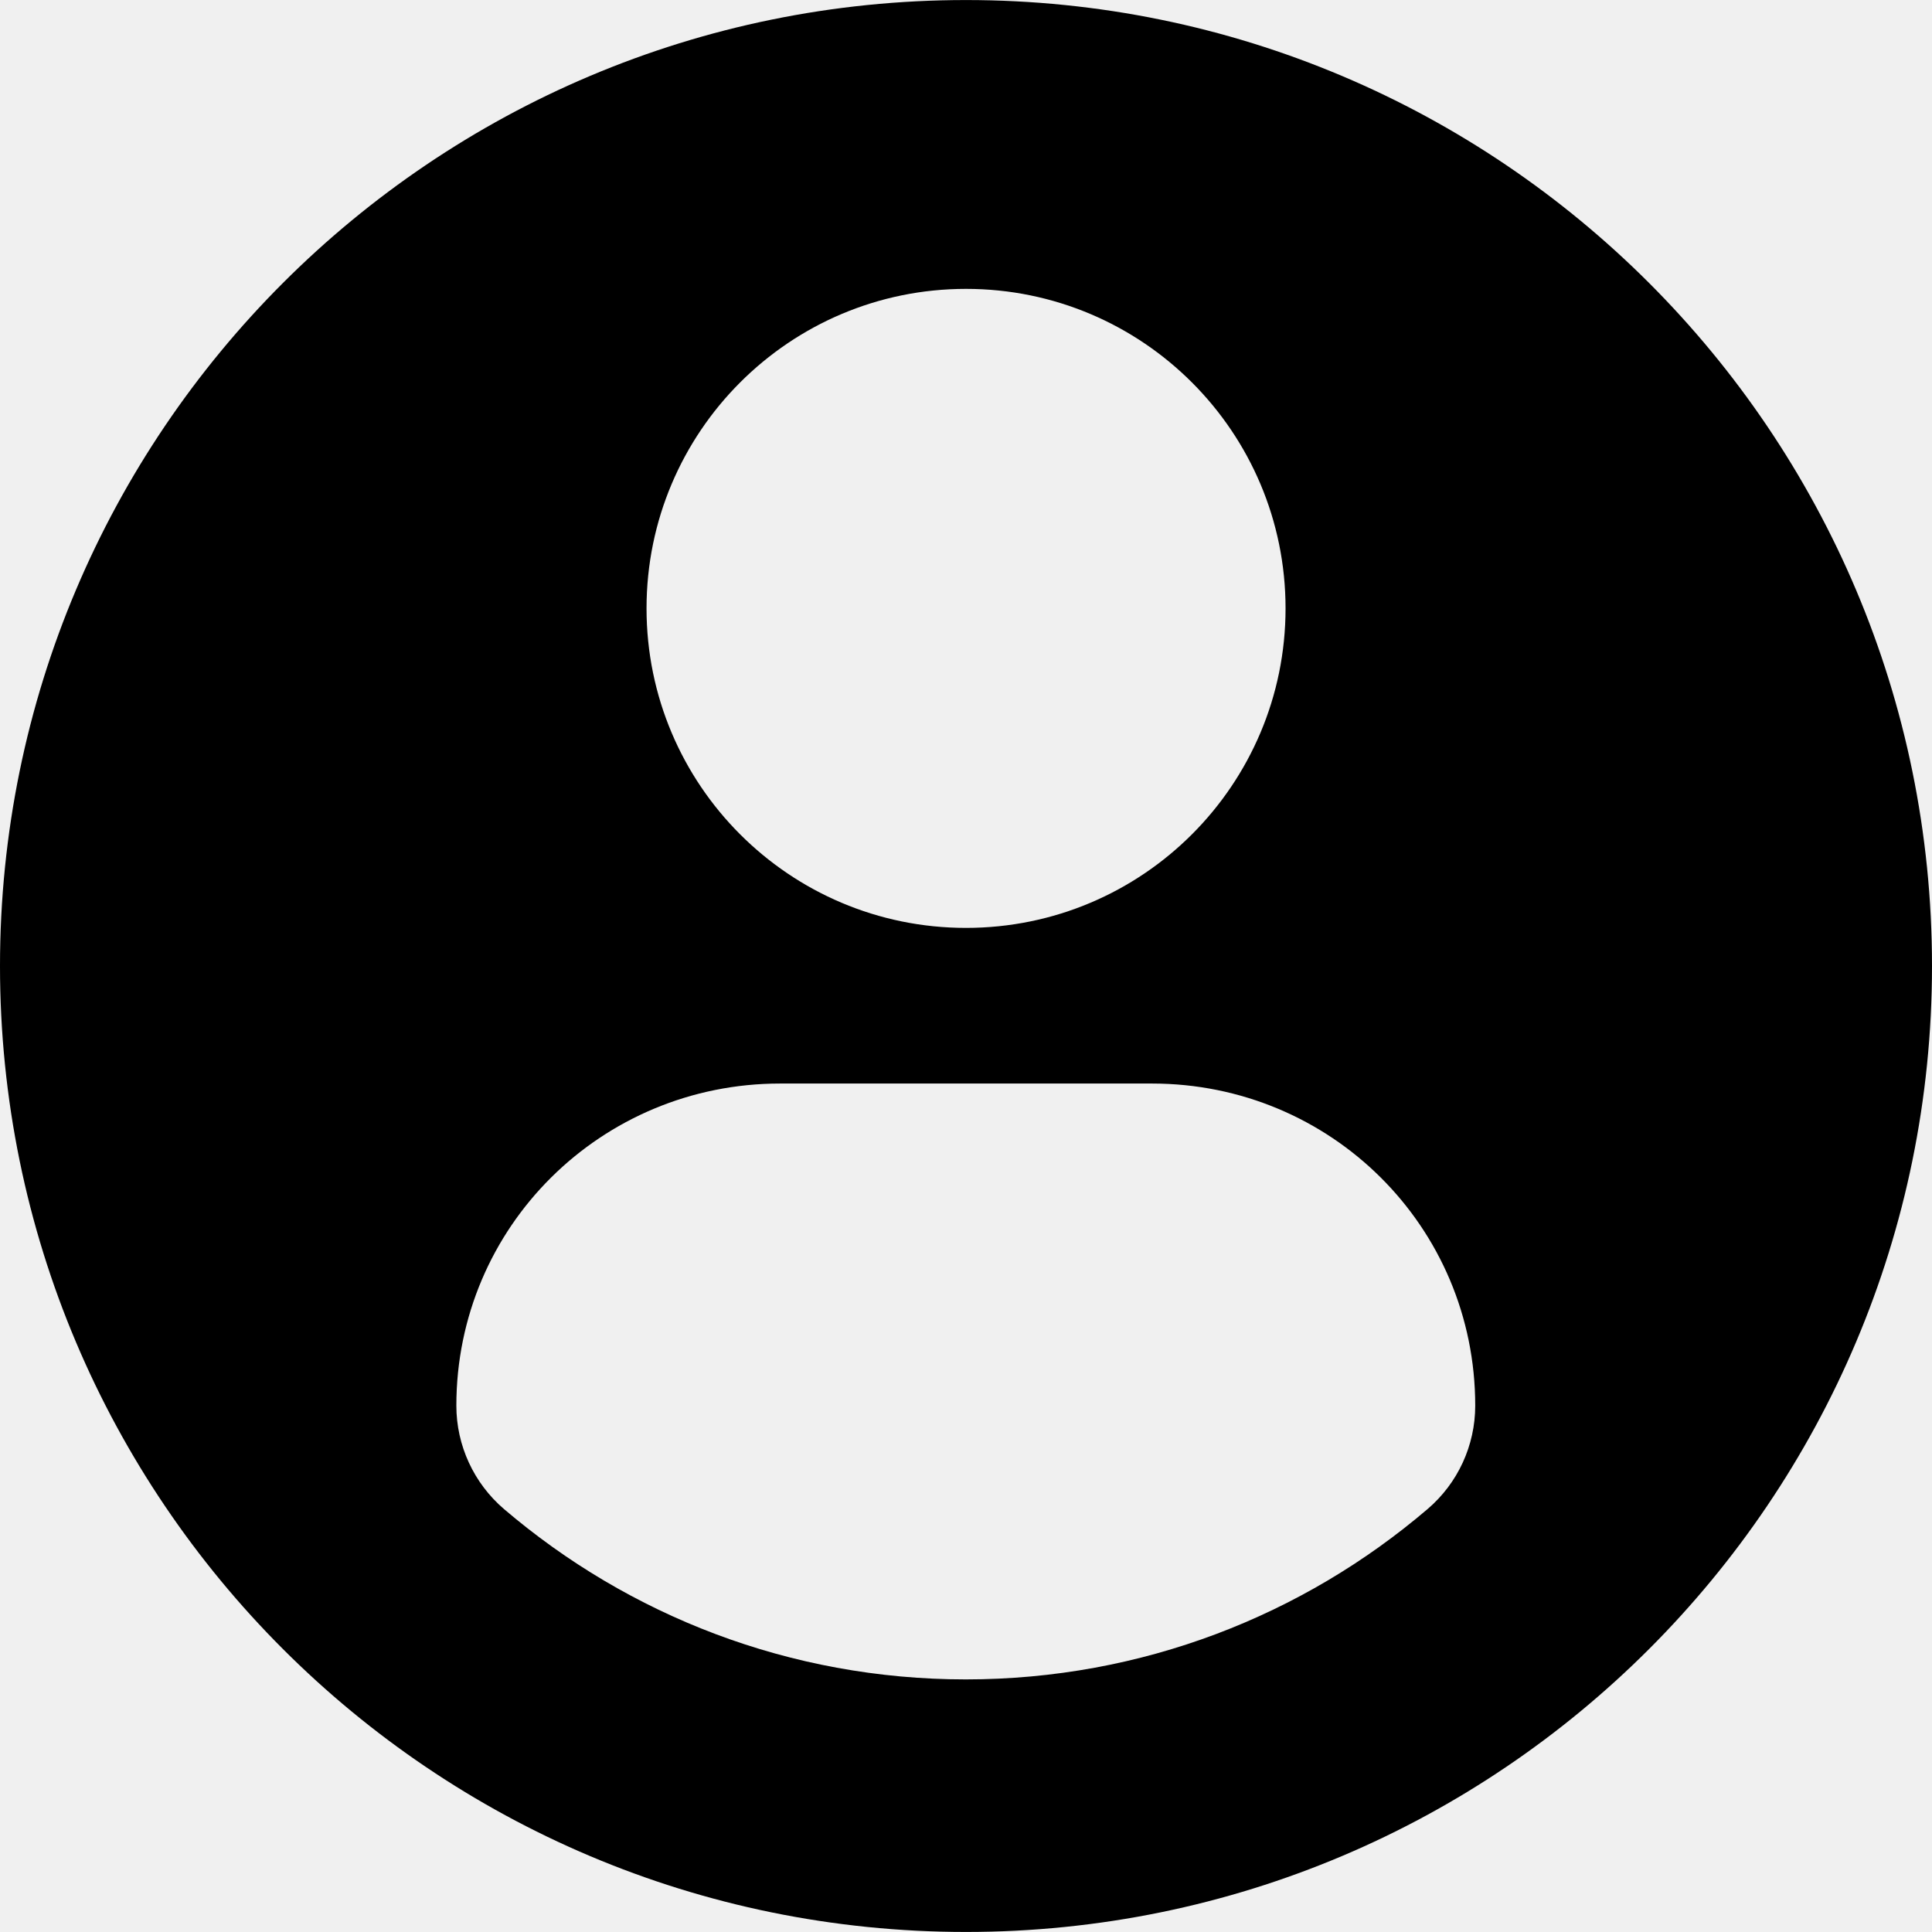
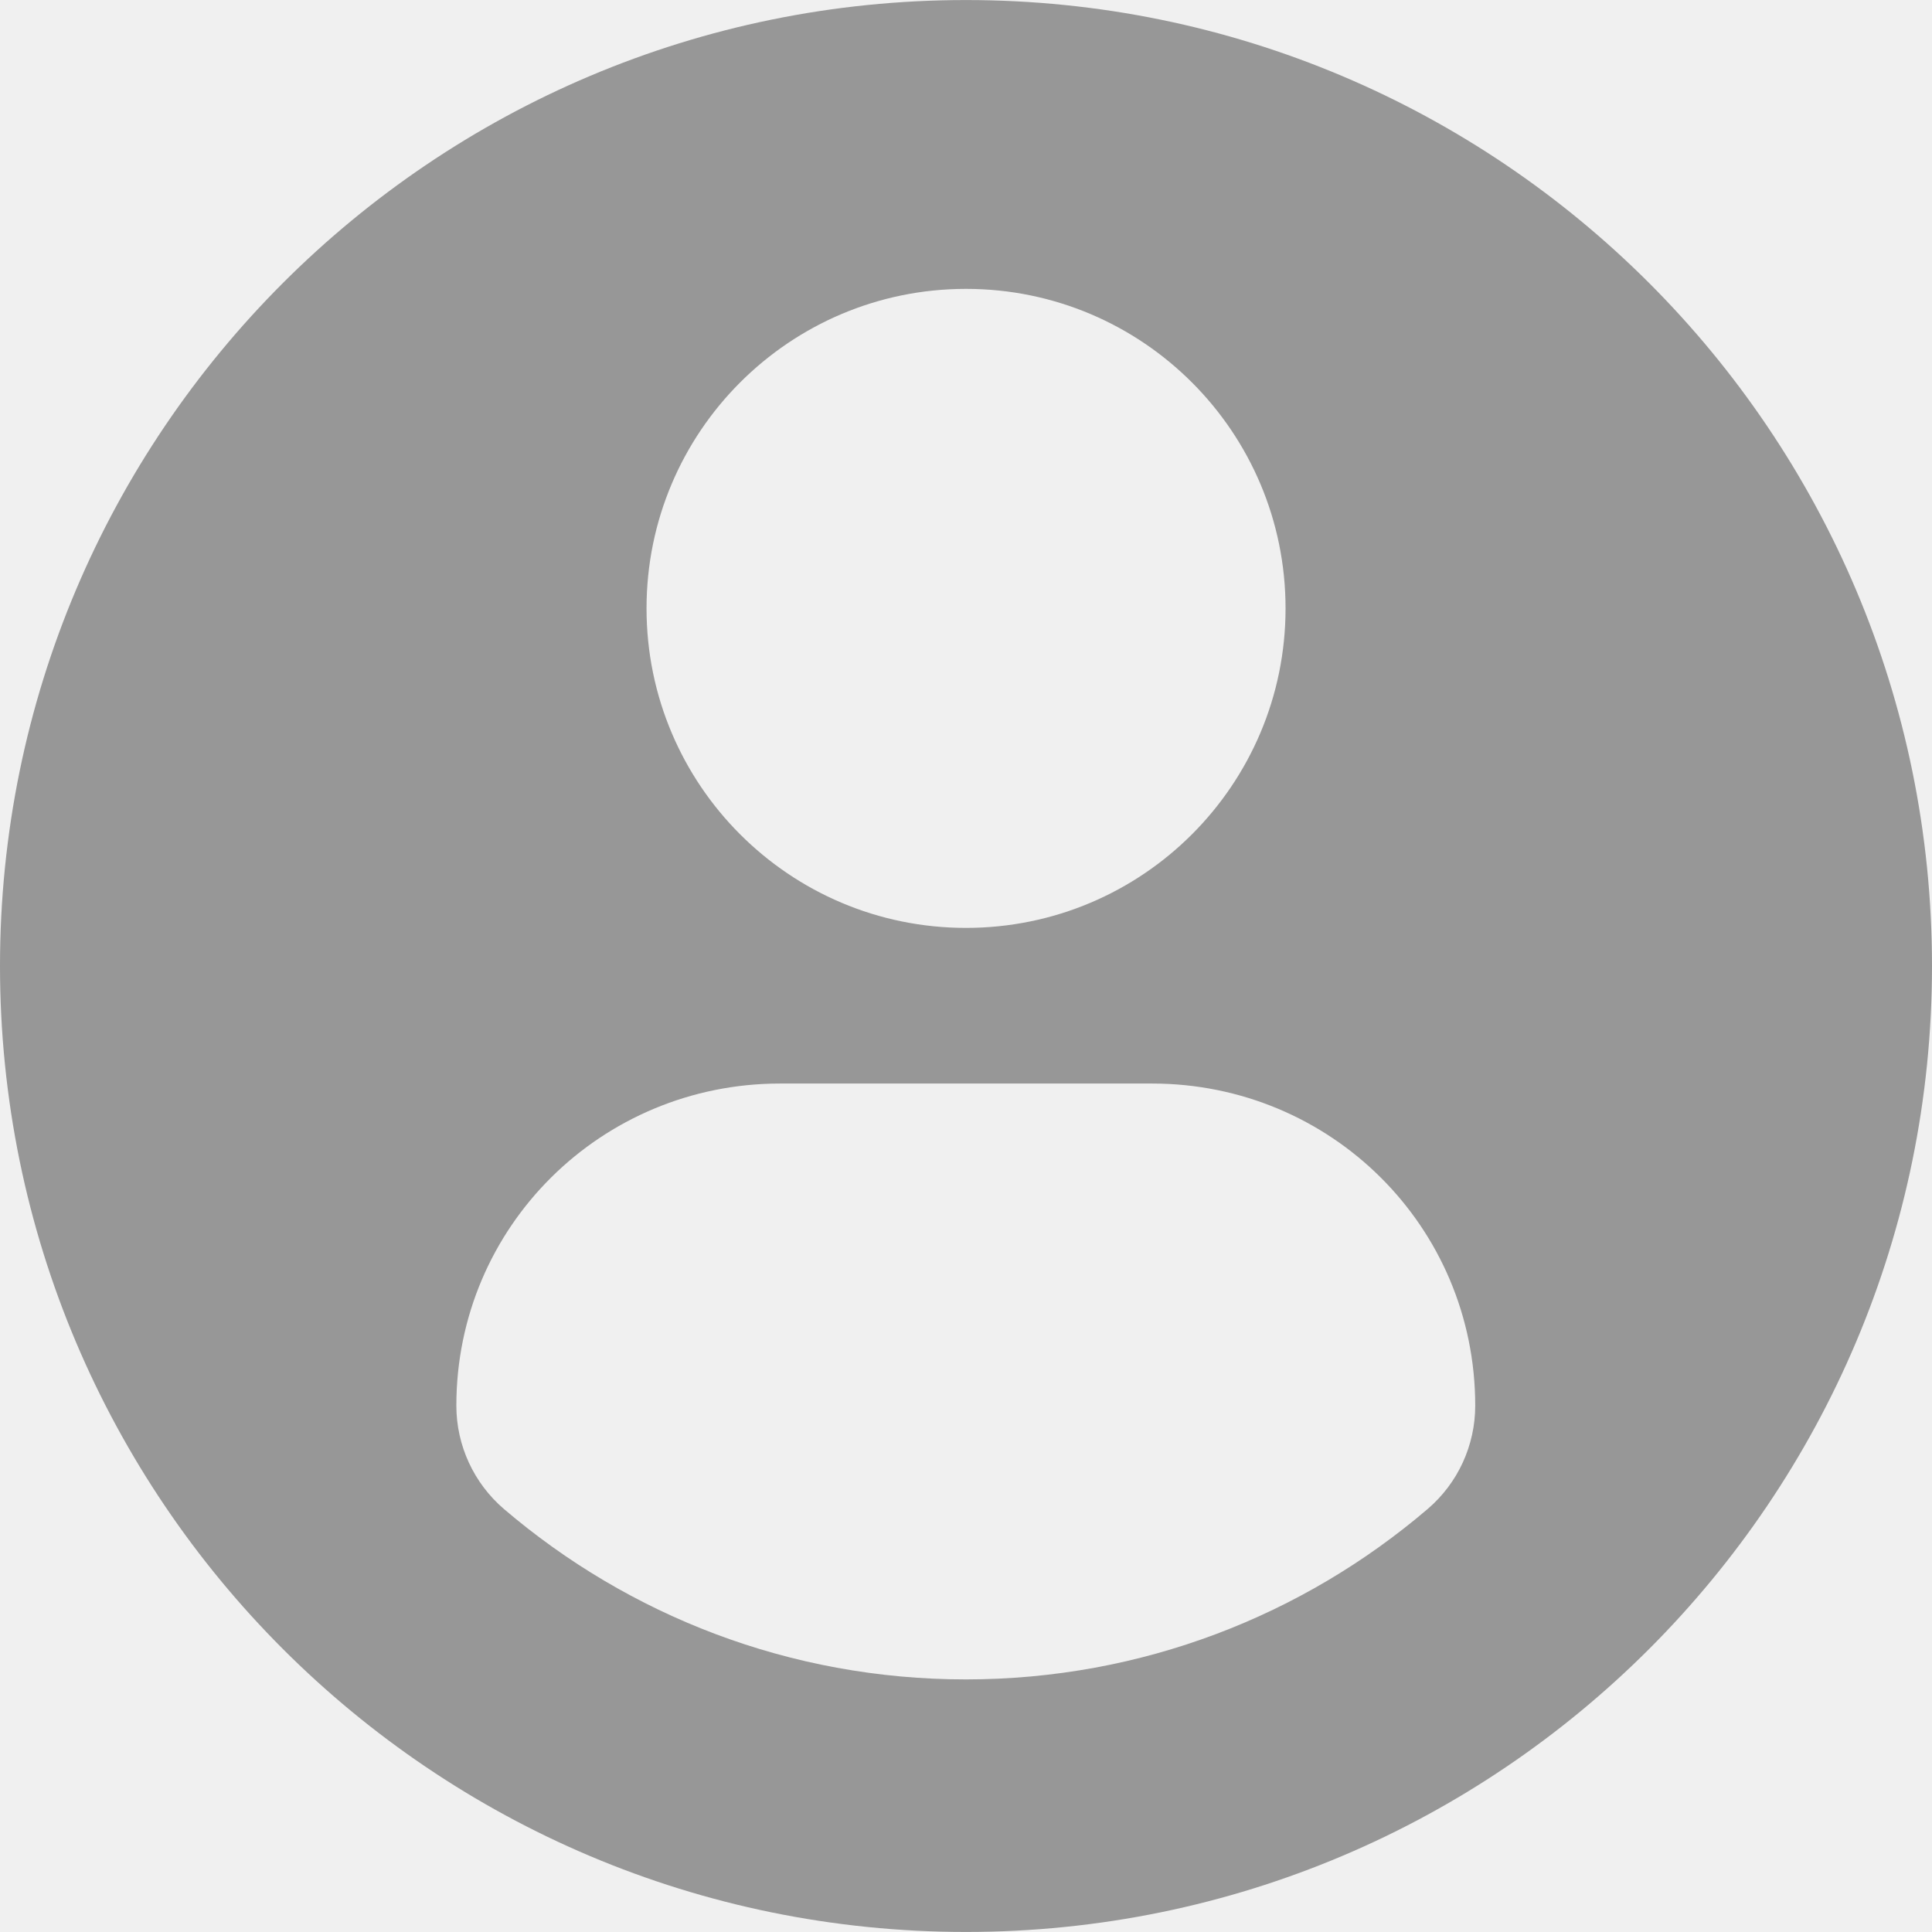
- <svg xmlns="http://www.w3.org/2000/svg" fill="#000000" version="1.1" id="Capa_1" width="800px" height="800px" viewBox="0 0 45.532 45.532" xml:space="preserve">
-   <g>
-     <path d="M22.766,0.001C10.194,0.001,0,10.193,0,22.766s10.193,22.765,22.766,22.765c12.574,0,22.766-10.192,22.766-22.765   S35.34,0.001,22.766,0.001z M22.766,6.808c4.16,0,7.531,3.372,7.531,7.53c0,4.159-3.371,7.53-7.531,7.53   c-4.158,0-7.529-3.371-7.529-7.53C15.237,10.18,18.608,6.808,22.766,6.808z M22.761,39.579c-4.149,0-7.949-1.511-10.88-4.012   c-0.714-0.609-1.126-1.502-1.126-2.439c0-4.217,3.413-7.592,7.631-7.592h8.762c4.219,0,7.619,3.375,7.619,7.592   c0,0.938-0.41,1.829-1.125,2.438C30.712,38.068,26.911,39.579,22.761,39.579z" />
+ <svg xmlns="http://www.w3.org/2000/svg" width="800" height="800" viewBox="0 0 800 800" fill="none">
+   <g clip-path="url(#clip0_2033_6748)">
+     <path d="M400 0.018C179.109 0.018 0 179.092 0 400C0 620.908 179.092 799.982 400 799.982C620.926 799.982 800 620.908 800 400C800 179.092 620.926 0.018 400 0.018ZM400 119.617C473.091 119.617 532.32 178.863 532.32 251.92C532.32 324.993 473.091 384.222 400 384.222C326.944 384.222 267.715 324.993 267.715 251.92C267.715 178.863 326.944 119.617 400 119.617ZM399.912 695.405C327.014 695.405 260.248 668.857 208.75 624.914C196.205 614.214 188.966 598.524 188.966 582.061C188.966 507.968 248.933 448.669 323.043 448.669H476.992C551.12 448.669 610.858 507.968 610.858 582.061C610.858 598.542 603.655 614.197 591.092 624.897C539.612 668.857 472.828 695.405 399.912 695.405Z" fill="#979797" />
  </g>
+   <defs>
+     <clipPath id="clip0_2033_6748">
+       <rect width="800" height="800" fill="white" />
+     </clipPath>
+   </defs>
</svg>
